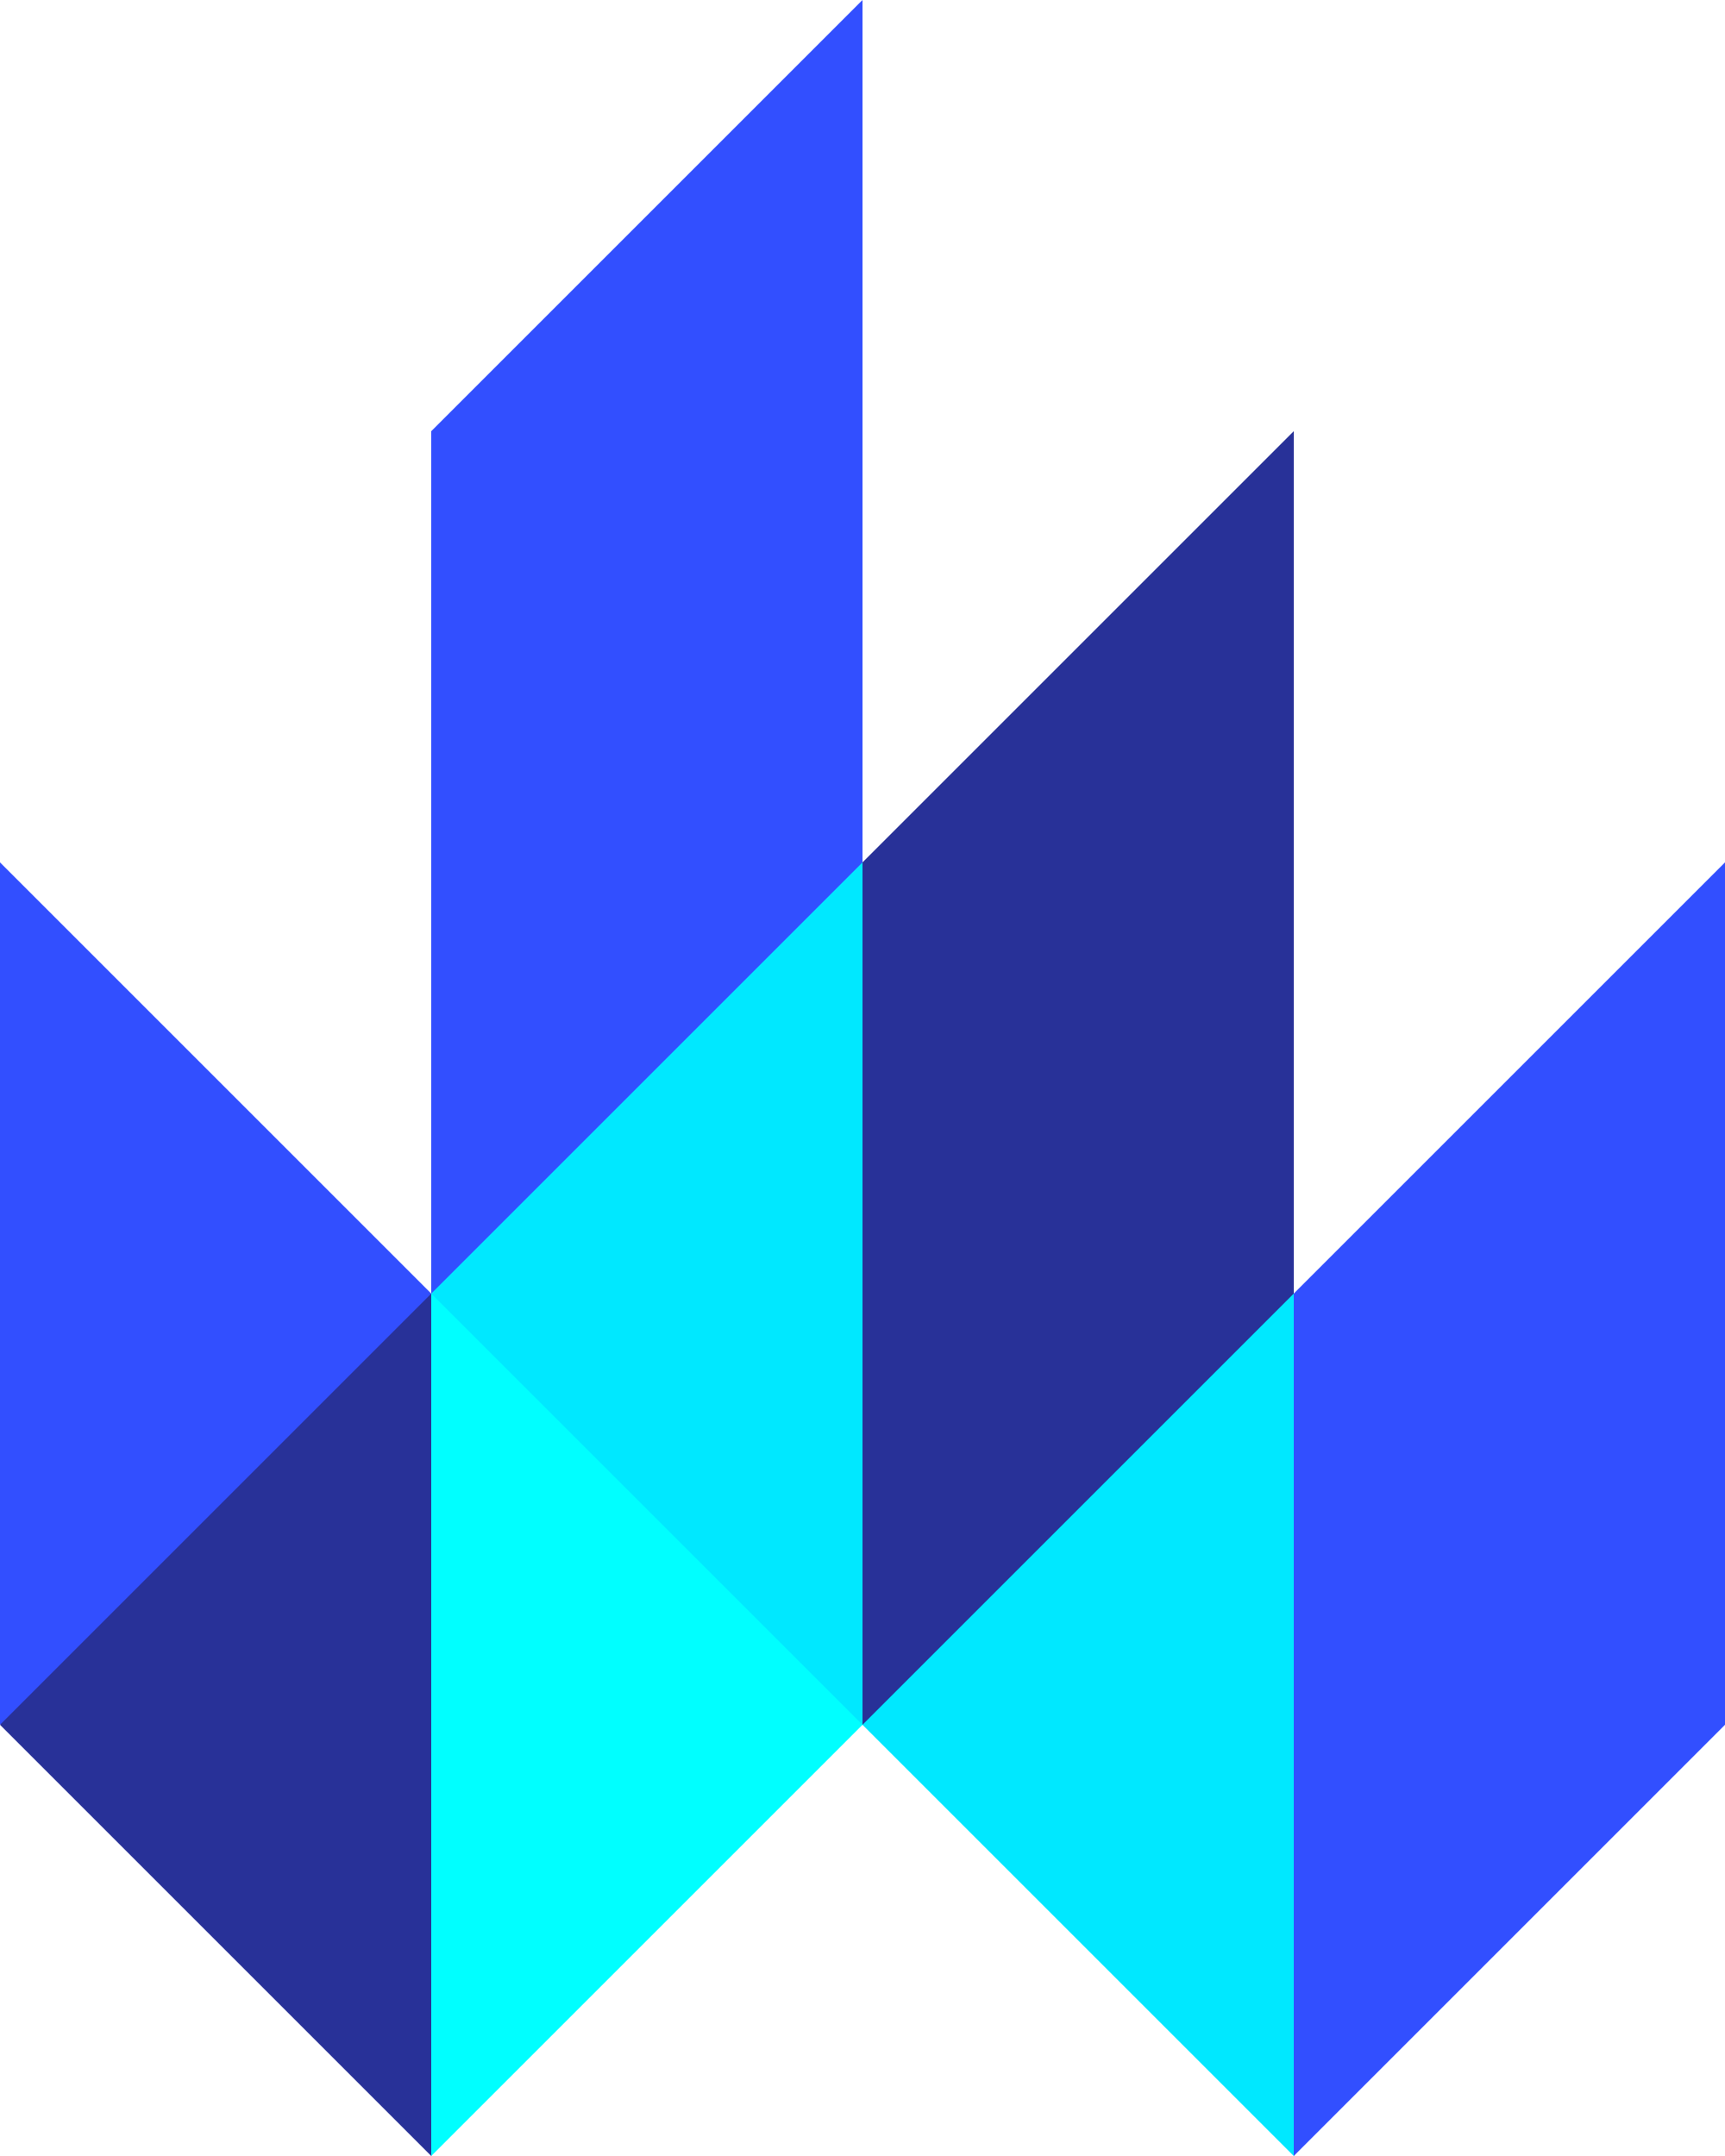
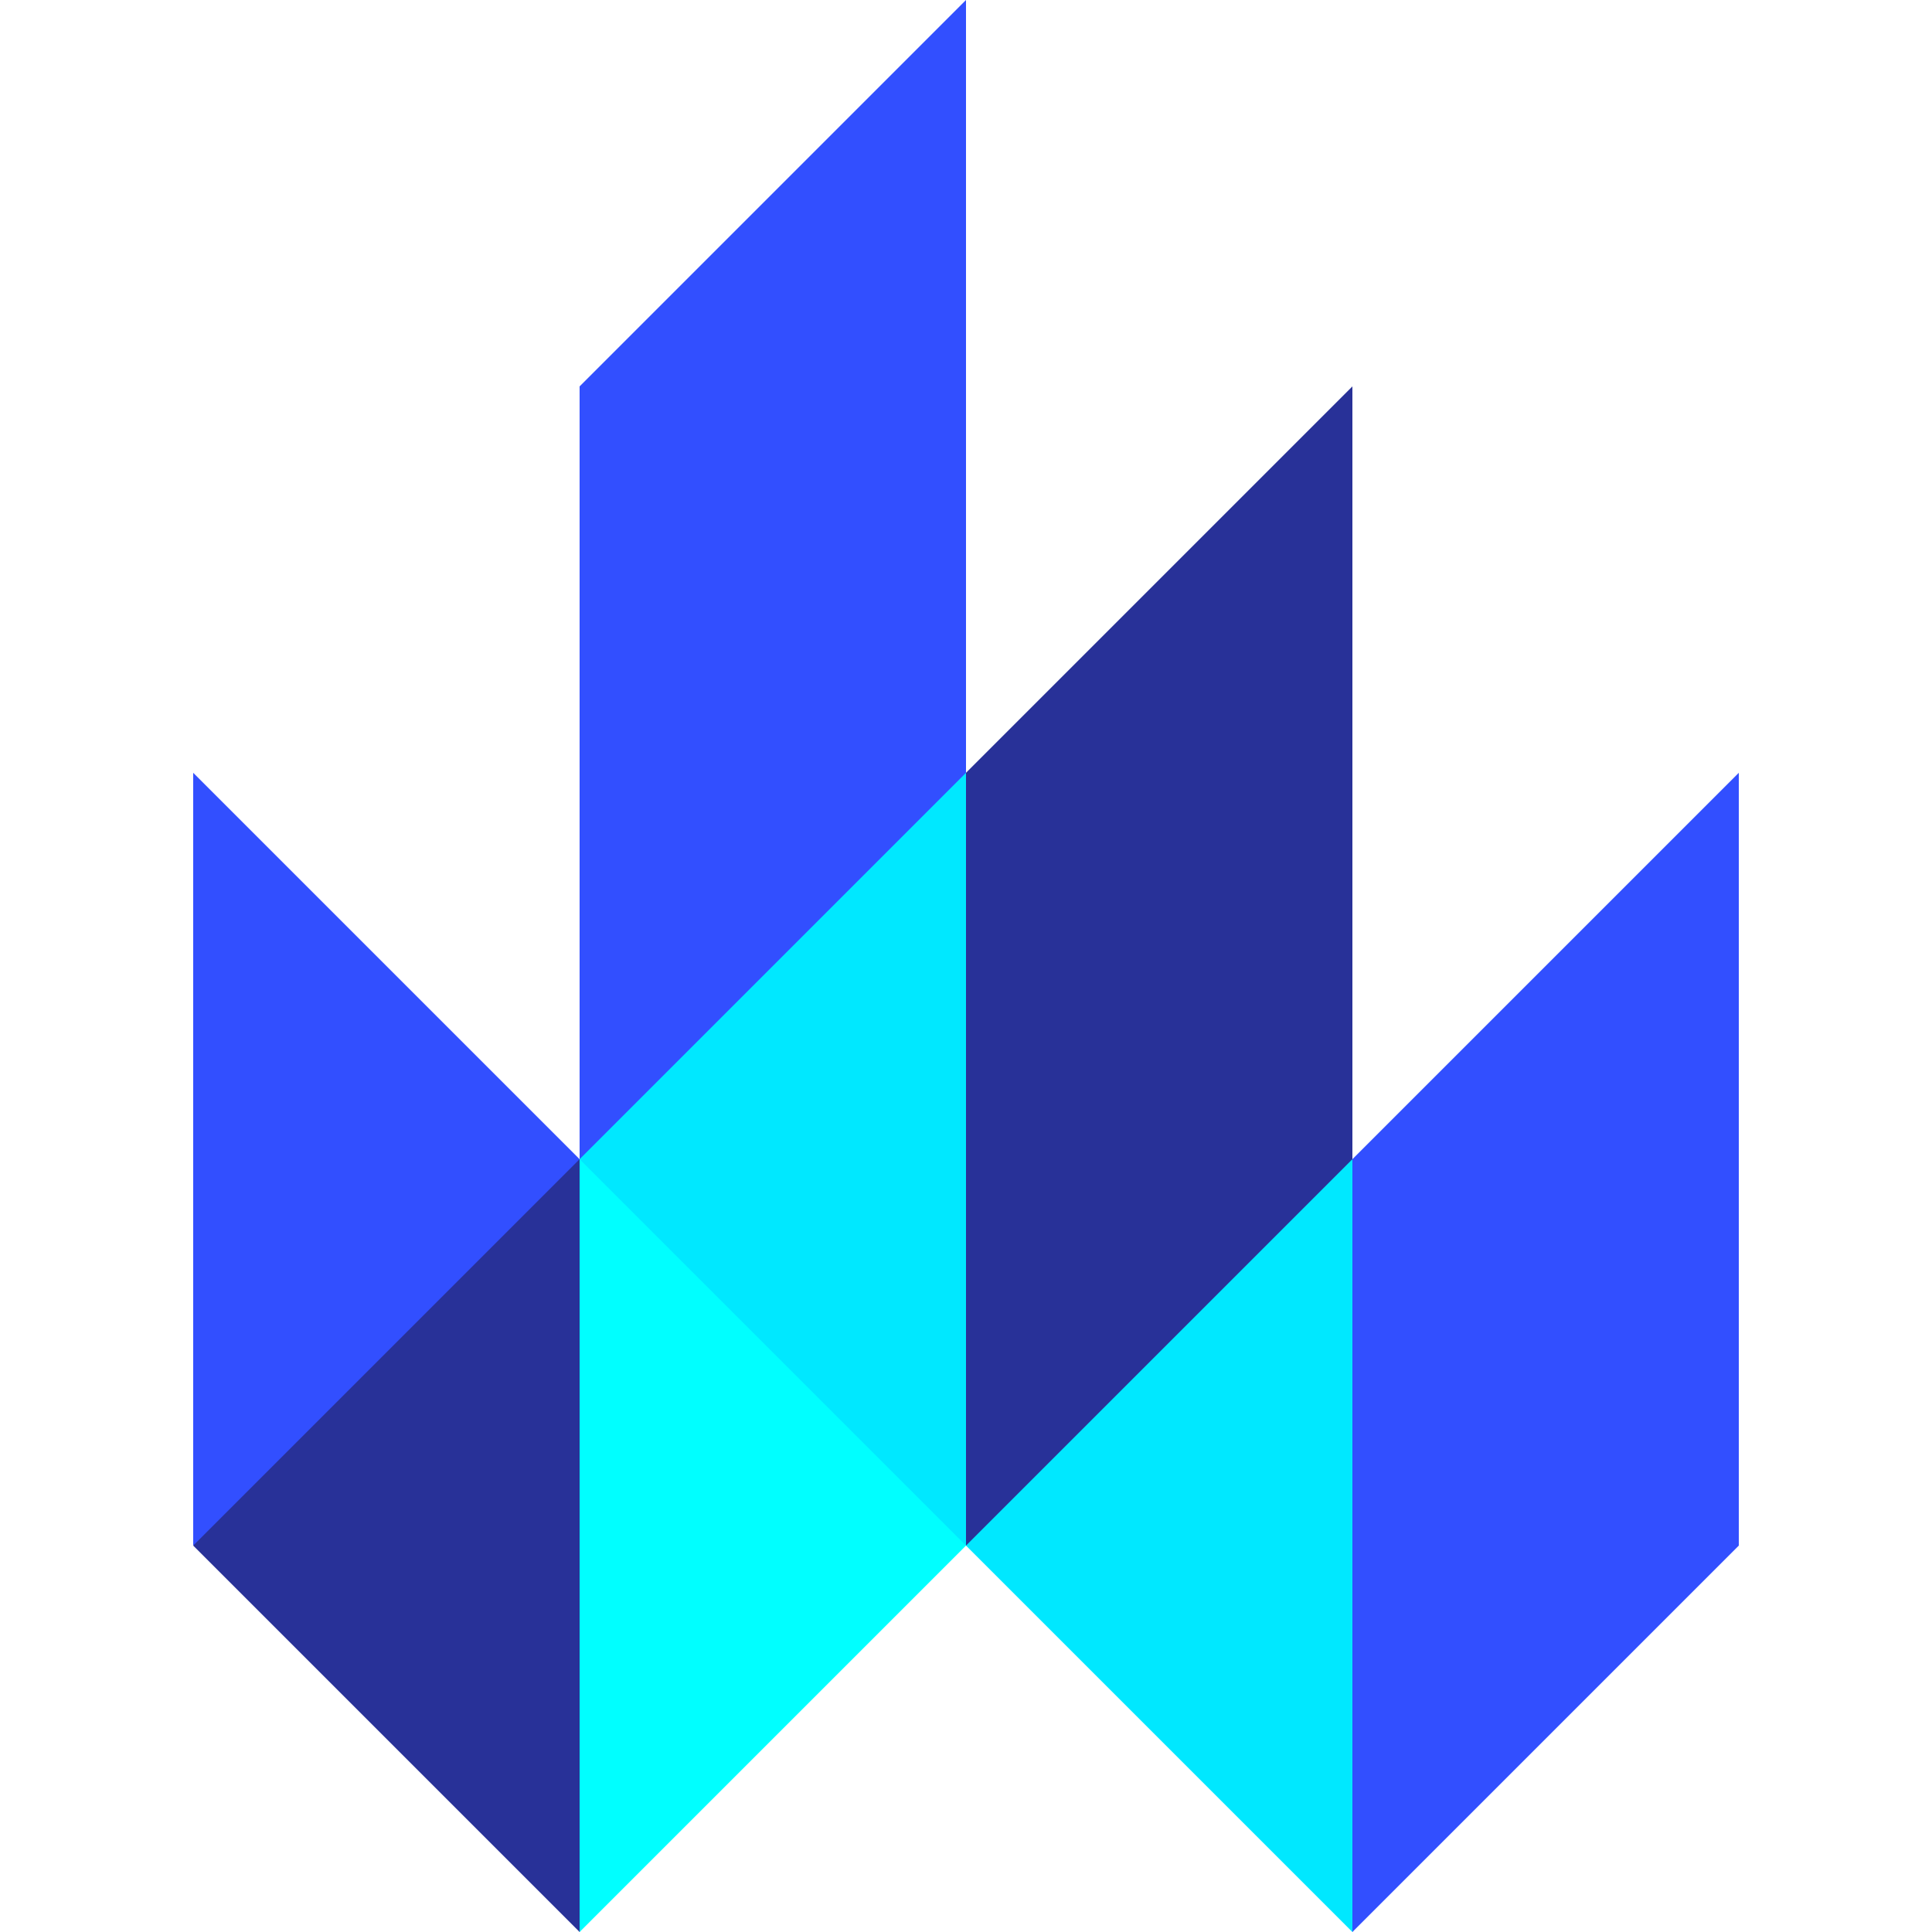
- <svg xmlns="http://www.w3.org/2000/svg" height="2500" width="2000" viewBox="0 0 768 960">
+ <svg xmlns="http://www.w3.org/2000/svg" height="2500" width="2500" viewBox="-96 0 960 960">
  <path d="M192 576l96-288 432 432-144 240-192-192h-96" fill="#00e8ff" />
  <path d="M384 768V384l192-192v384m-480 0h96l96 192-96 192L0 768z" fill="#283198" fill-rule="evenodd" />
  <path d="M192 576V192L384 0v384m192 576V576l192-192v384M0 768V384l192 192" fill="#324fff" />
  <path d="M192 960V576l192 192" fill="#0ff" />
</svg>
